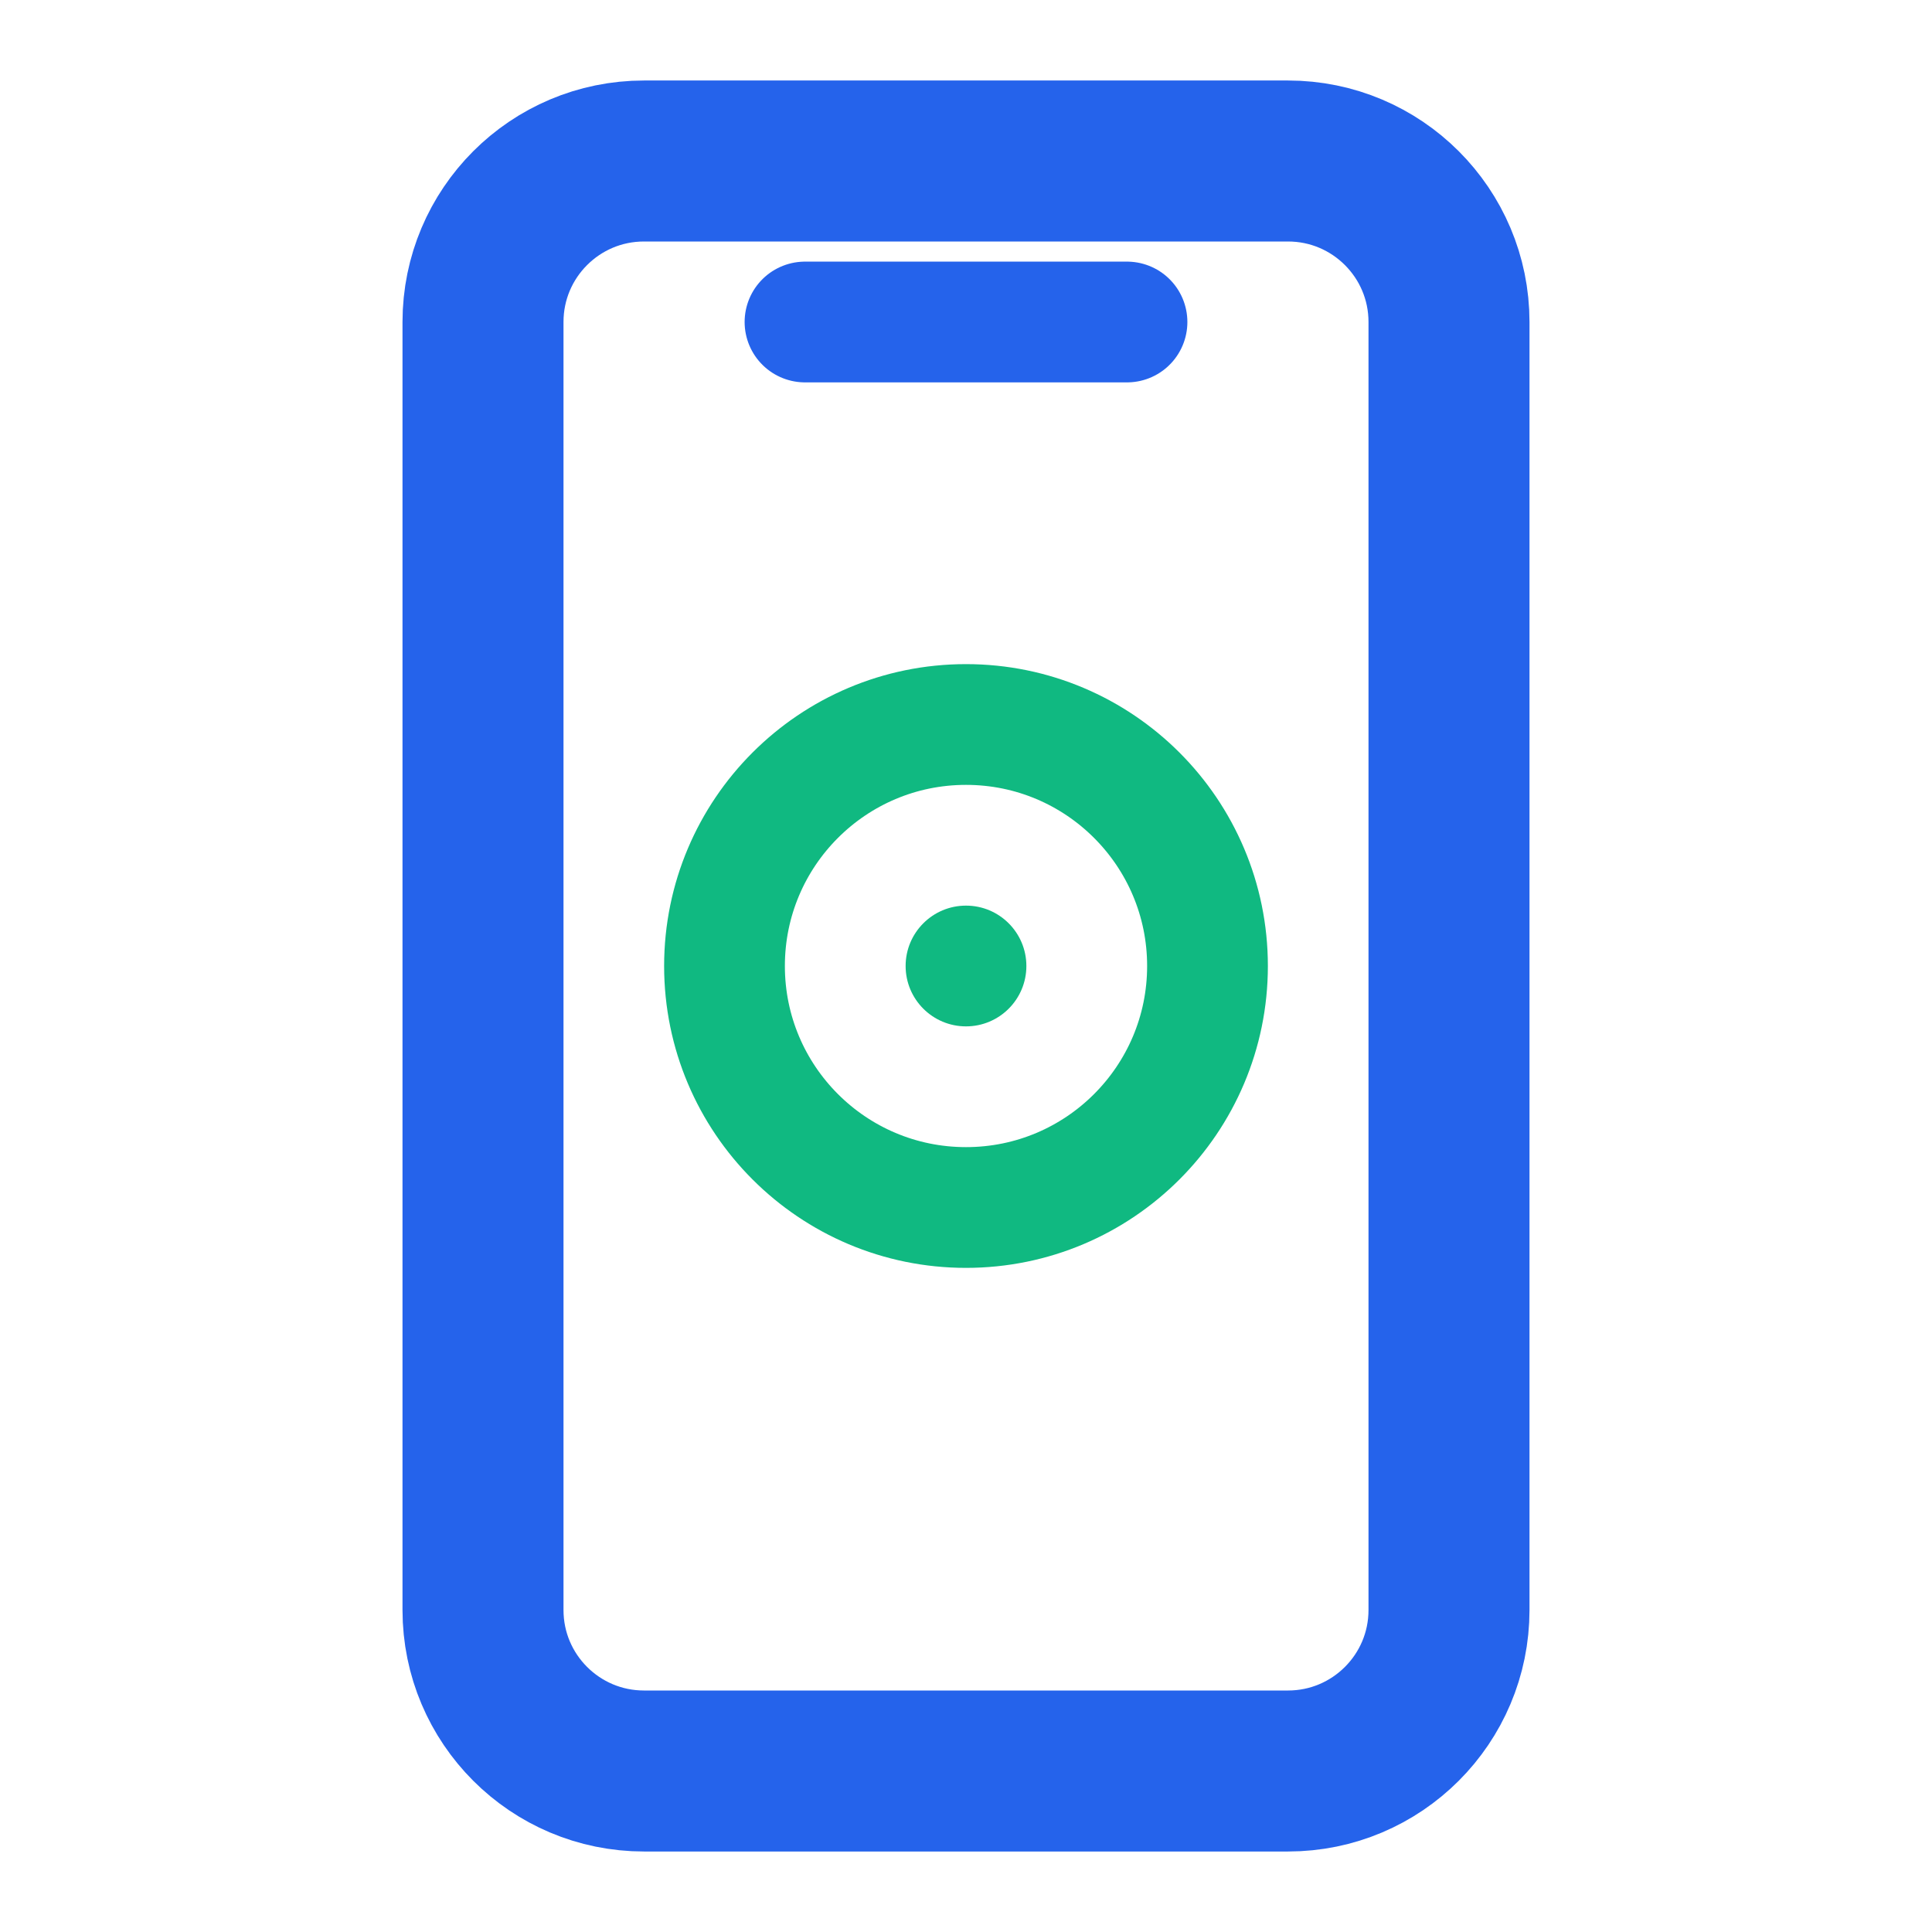
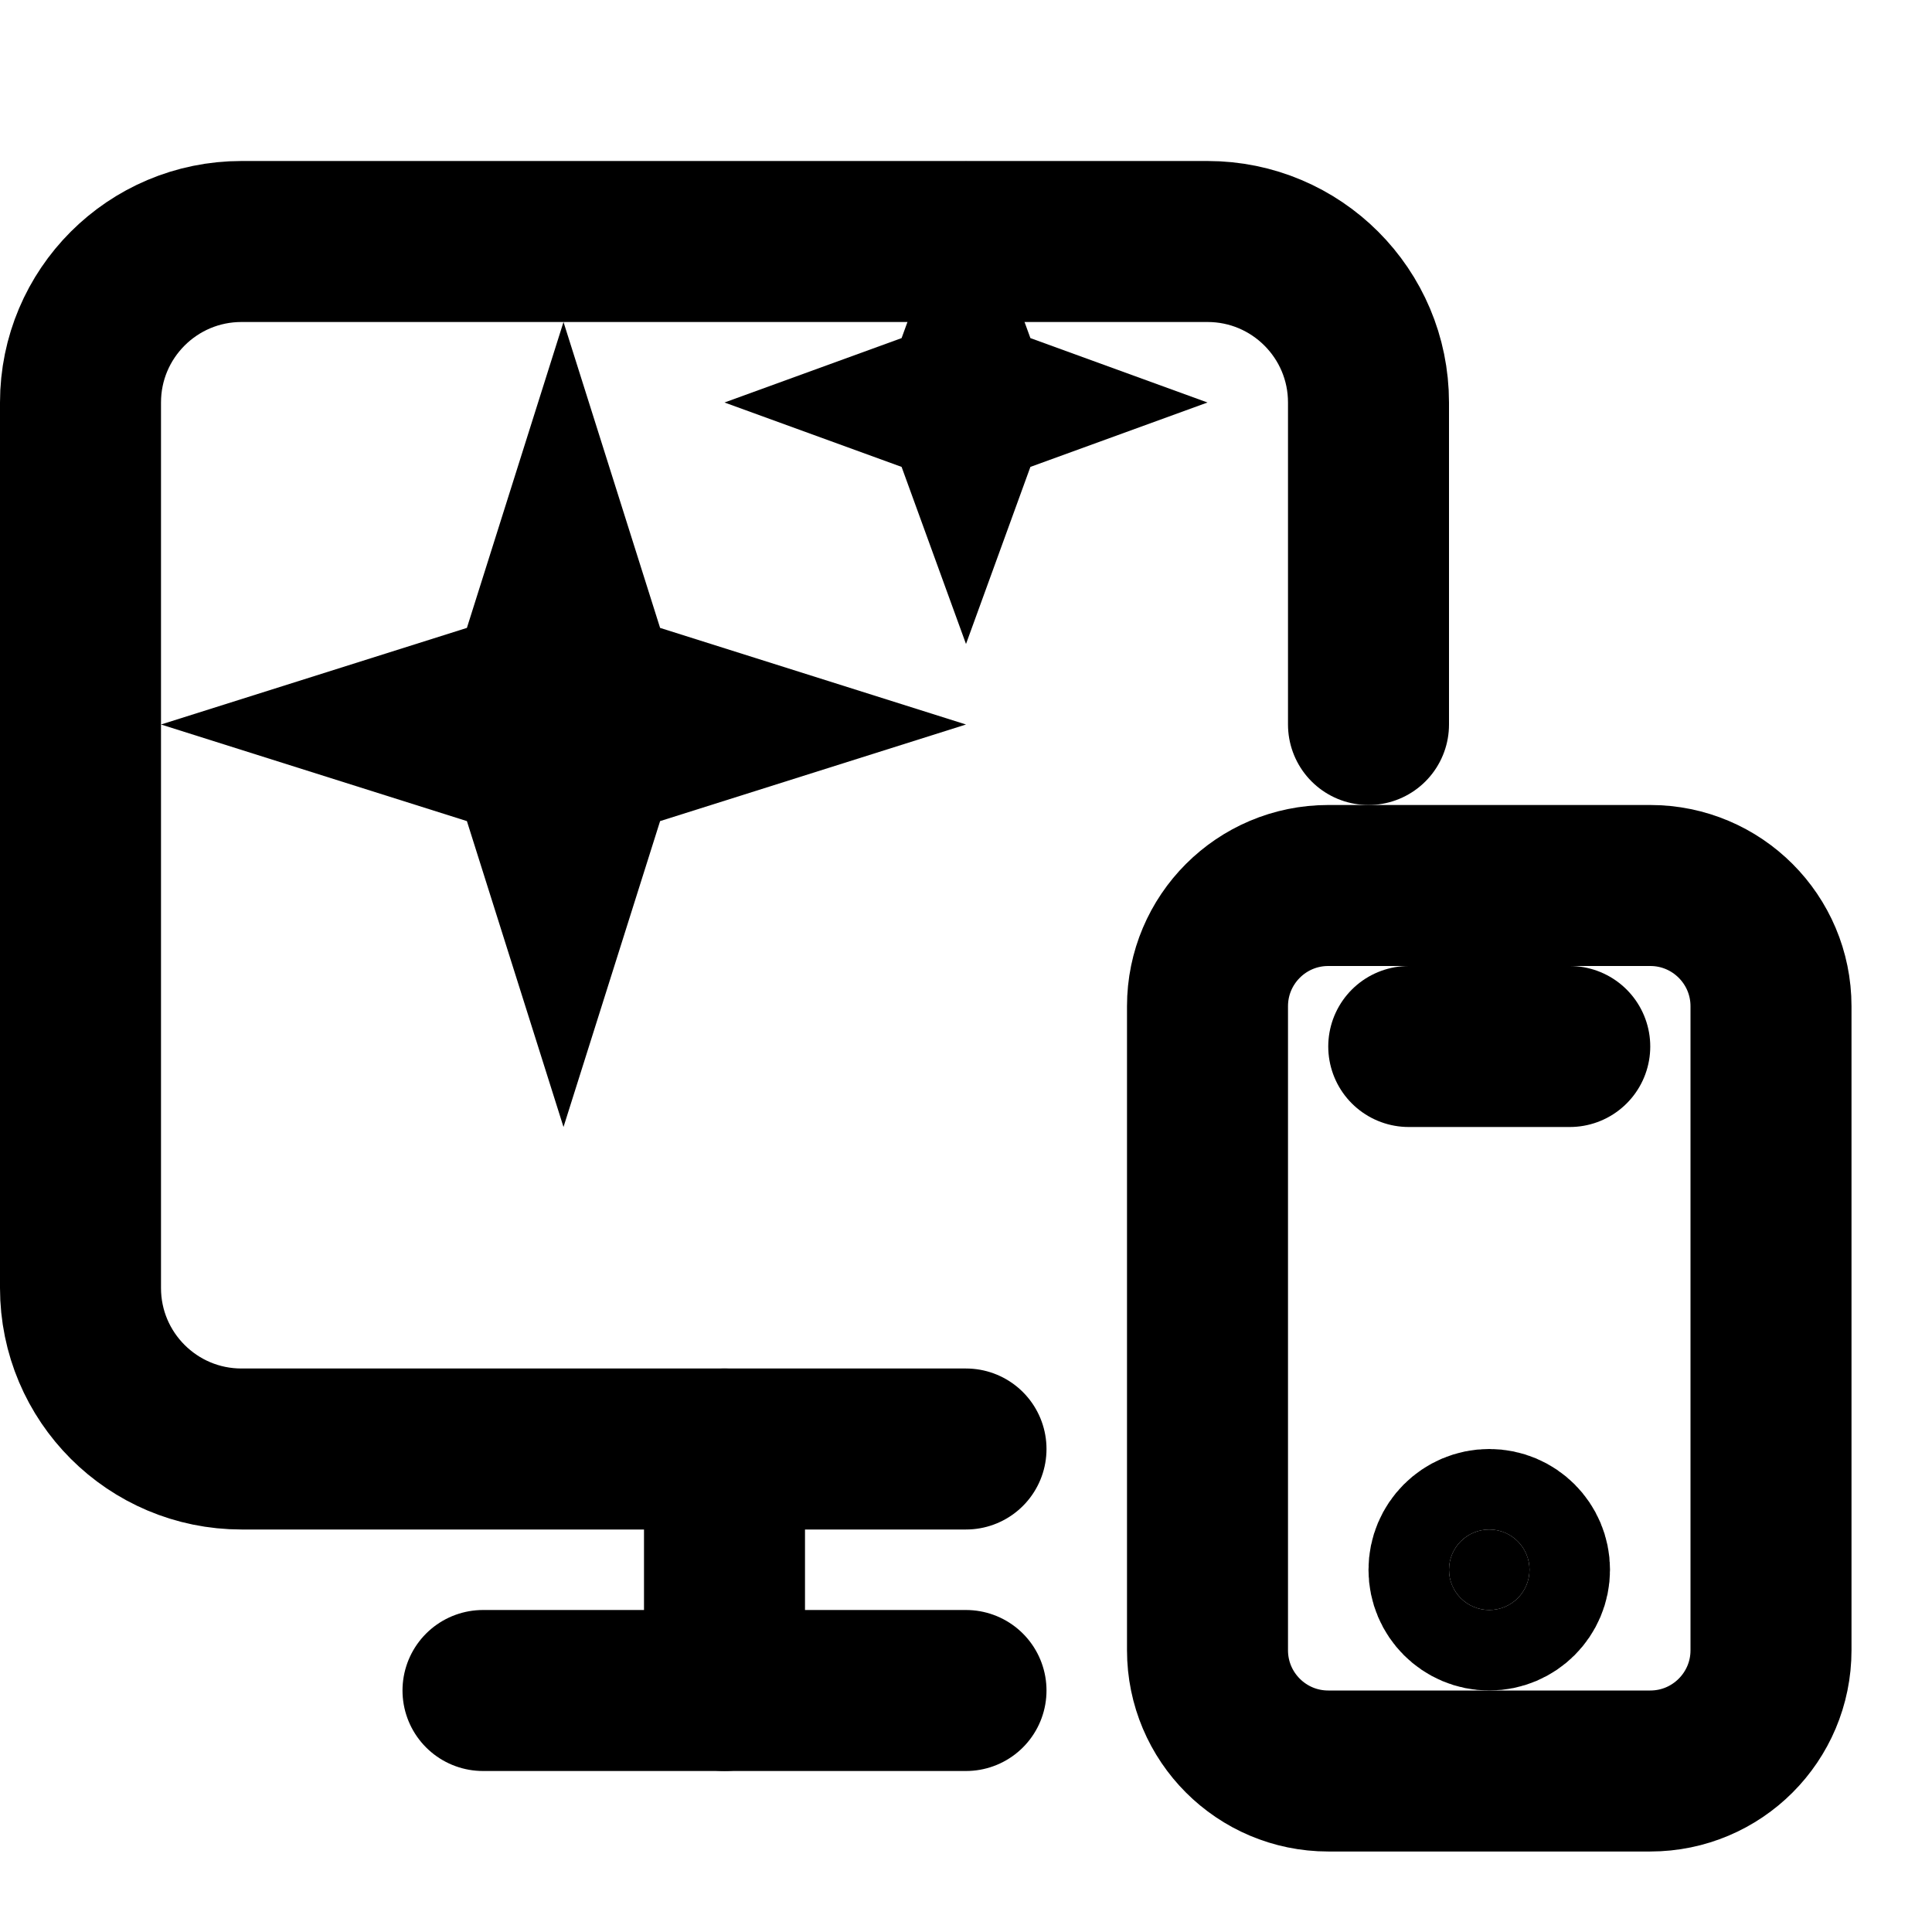
- <svg xmlns="http://www.w3.org/2000/svg" viewBox="0 0 24 24" width="24" height="24">
-   <rect x="0" y="0" width="24" height="24" fill="none" />
-   <rect x="6" y="2" width="12" height="20" rx="2" fill="none" stroke="#2563EB" stroke-width="2" />
-   <line x1="10" y1="4" x2="14" y2="4" stroke="#2563EB" stroke-width="1.5" stroke-linecap="round" />
-   <circle cx="12" cy="12" r="3" fill="none" stroke="#10B981" stroke-width="1.5" />
-   <circle cx="12" cy="12" r="0.75" fill="#10B981" />
+ <svg xmlns="http://www.w3.org/2000/svg" viewBox="0 0 24 24" width="24" height="24" fill="none" stroke="currentColor" stroke-width="2" stroke-linecap="round" stroke-linejoin="round">
+   <path d="M12 18H3a2 2 0 0 1-2-2V5a2 2 0 0 1 2-2h12a2 2 0 0 1 2 2v4" />
+   <path d="M6 21h6" />
+   <path d="M9 18v3" />
+   <path d="M 7 4 L 8.2 7.8 L 12 9 L 8.2 10.2 L 7 14 L 5.8 10.2 L 2 9 L 5.8 7.8 Z" fill="currentColor" stroke="none" />
+   <path d="M 12 2 L 12.8 4.2 L 15 5 L 12.8 5.8 L 12 8 L 11.2 5.8 L 9 5 L 11.2 4.2 Z" fill="currentColor" stroke="none" />
+   <rect x="15" y="11" width="7" height="11" rx="1.5" />
+   <circle cx="18.5" cy="19.5" r="0.5" fill="currentColor" />
+   <line x1="17.5" y1="13" x2="19.5" y2="13" />
</svg>
